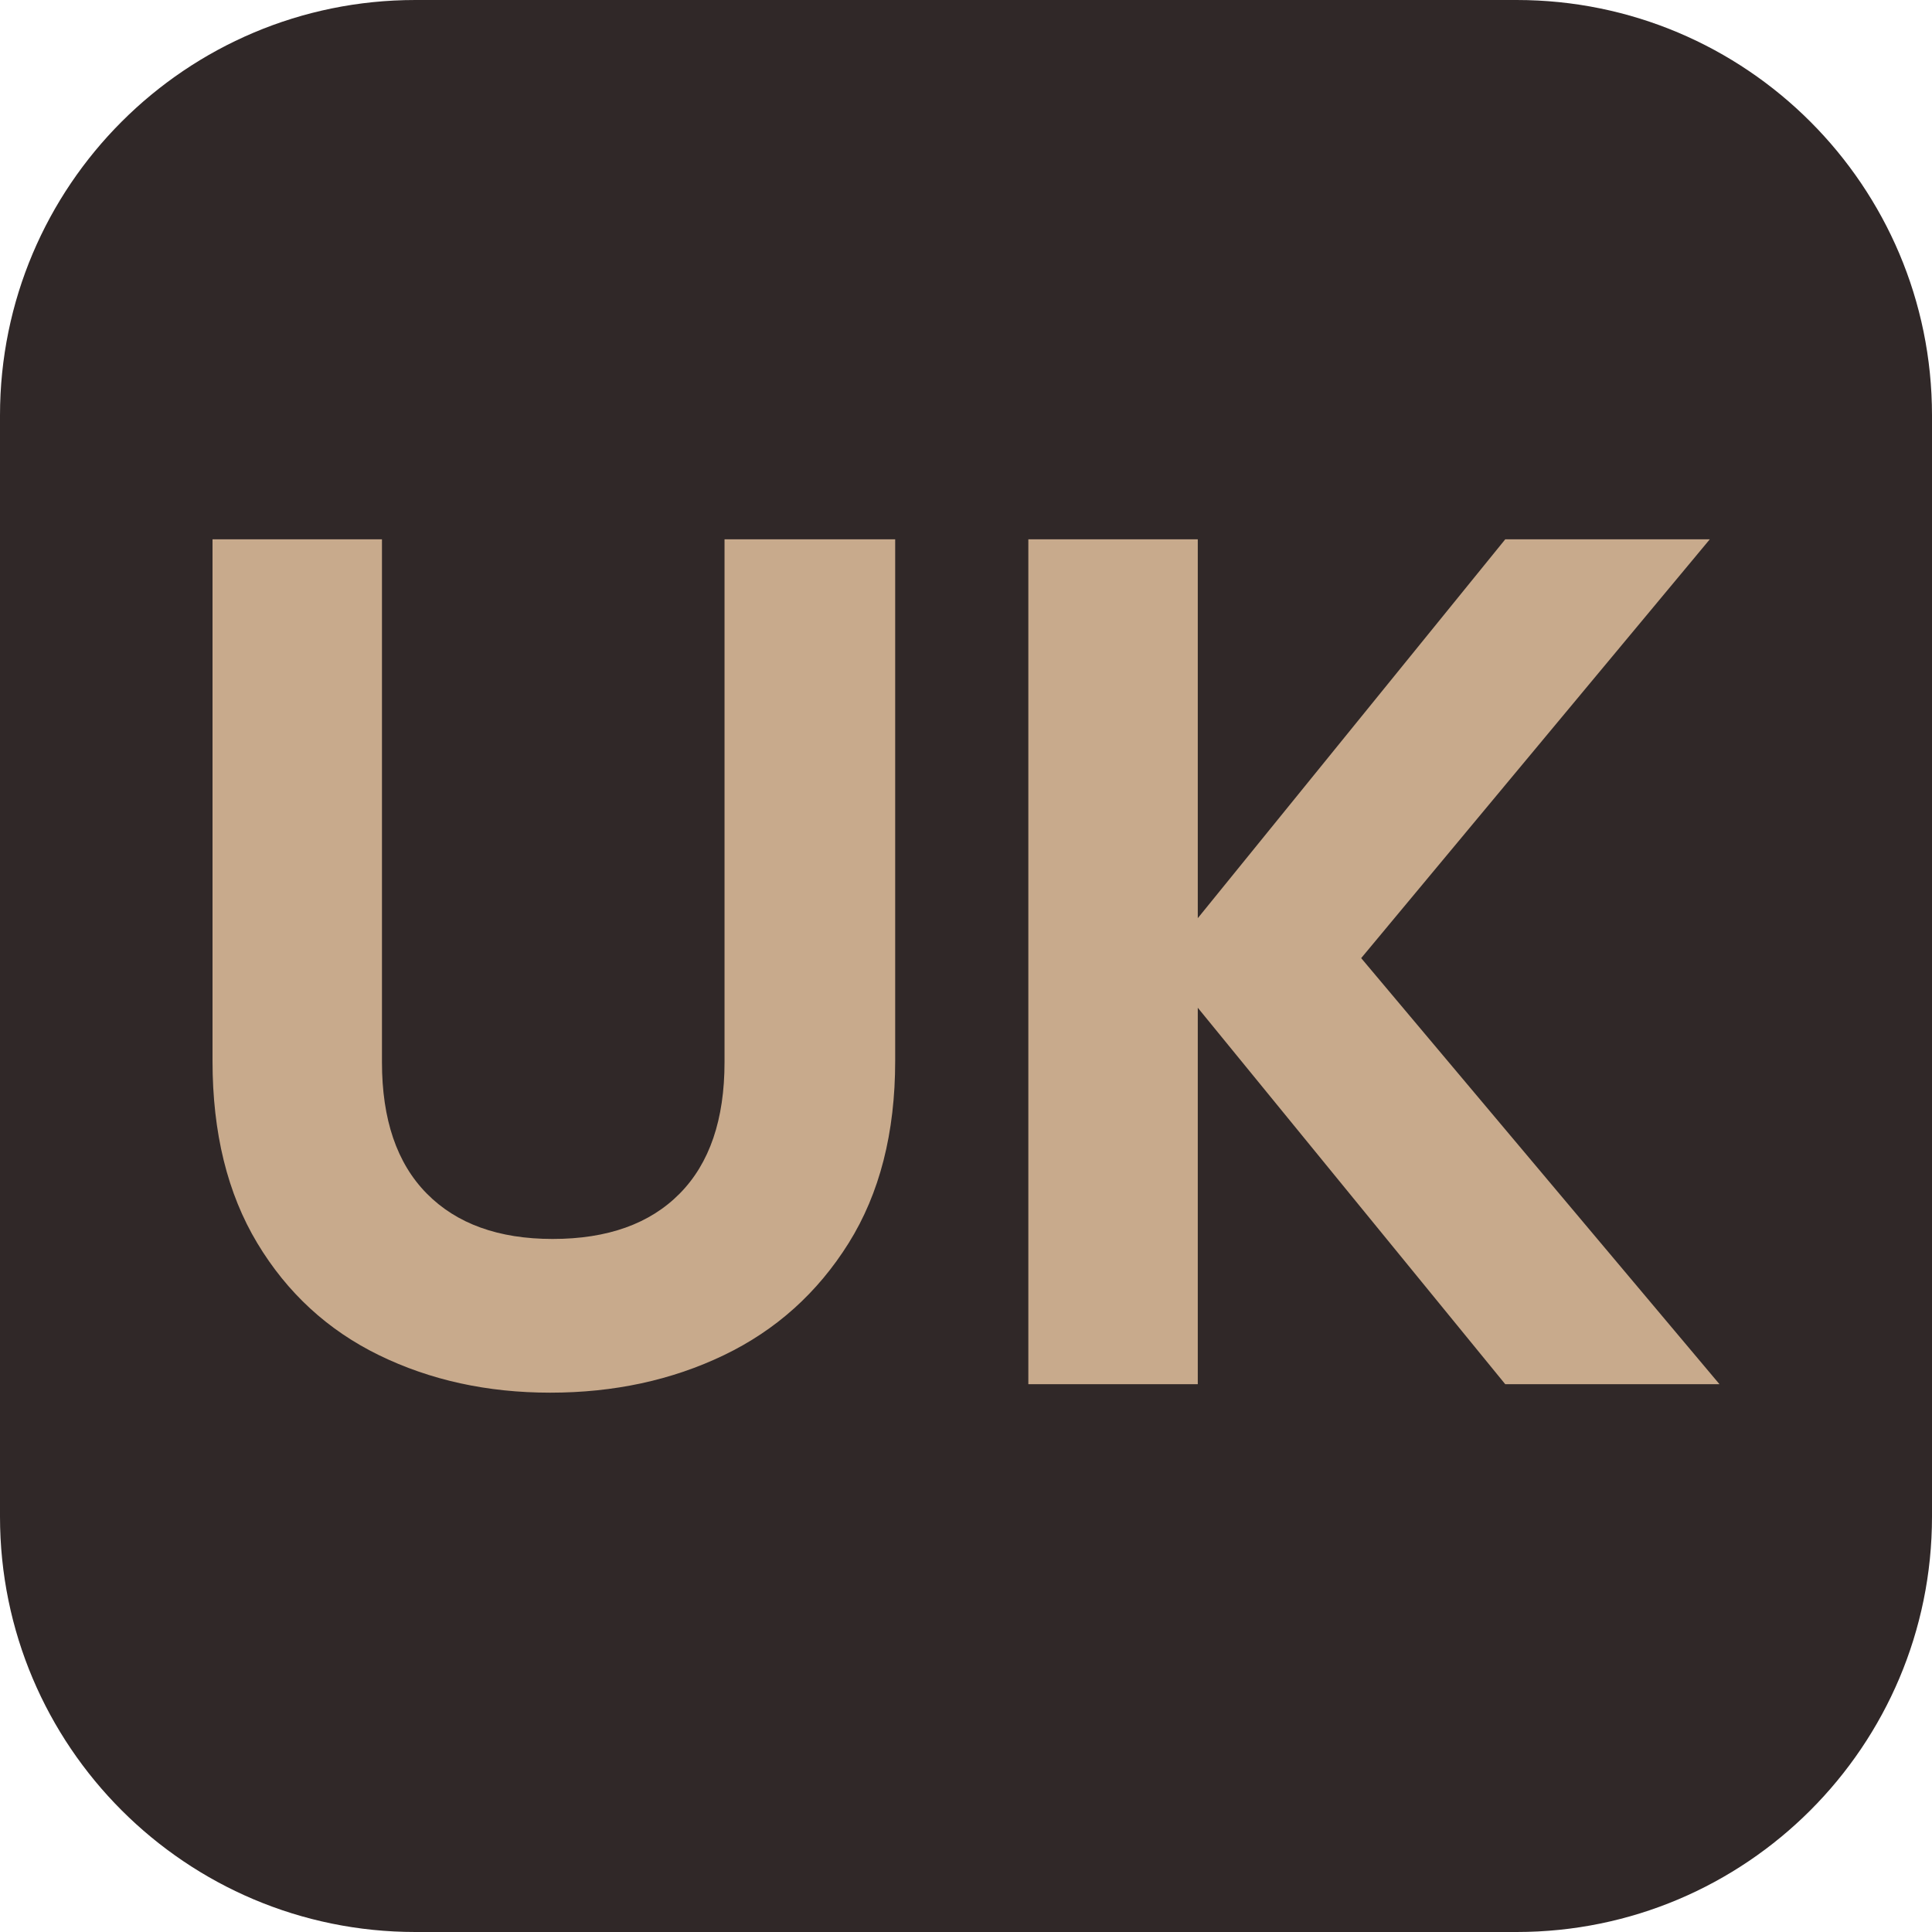
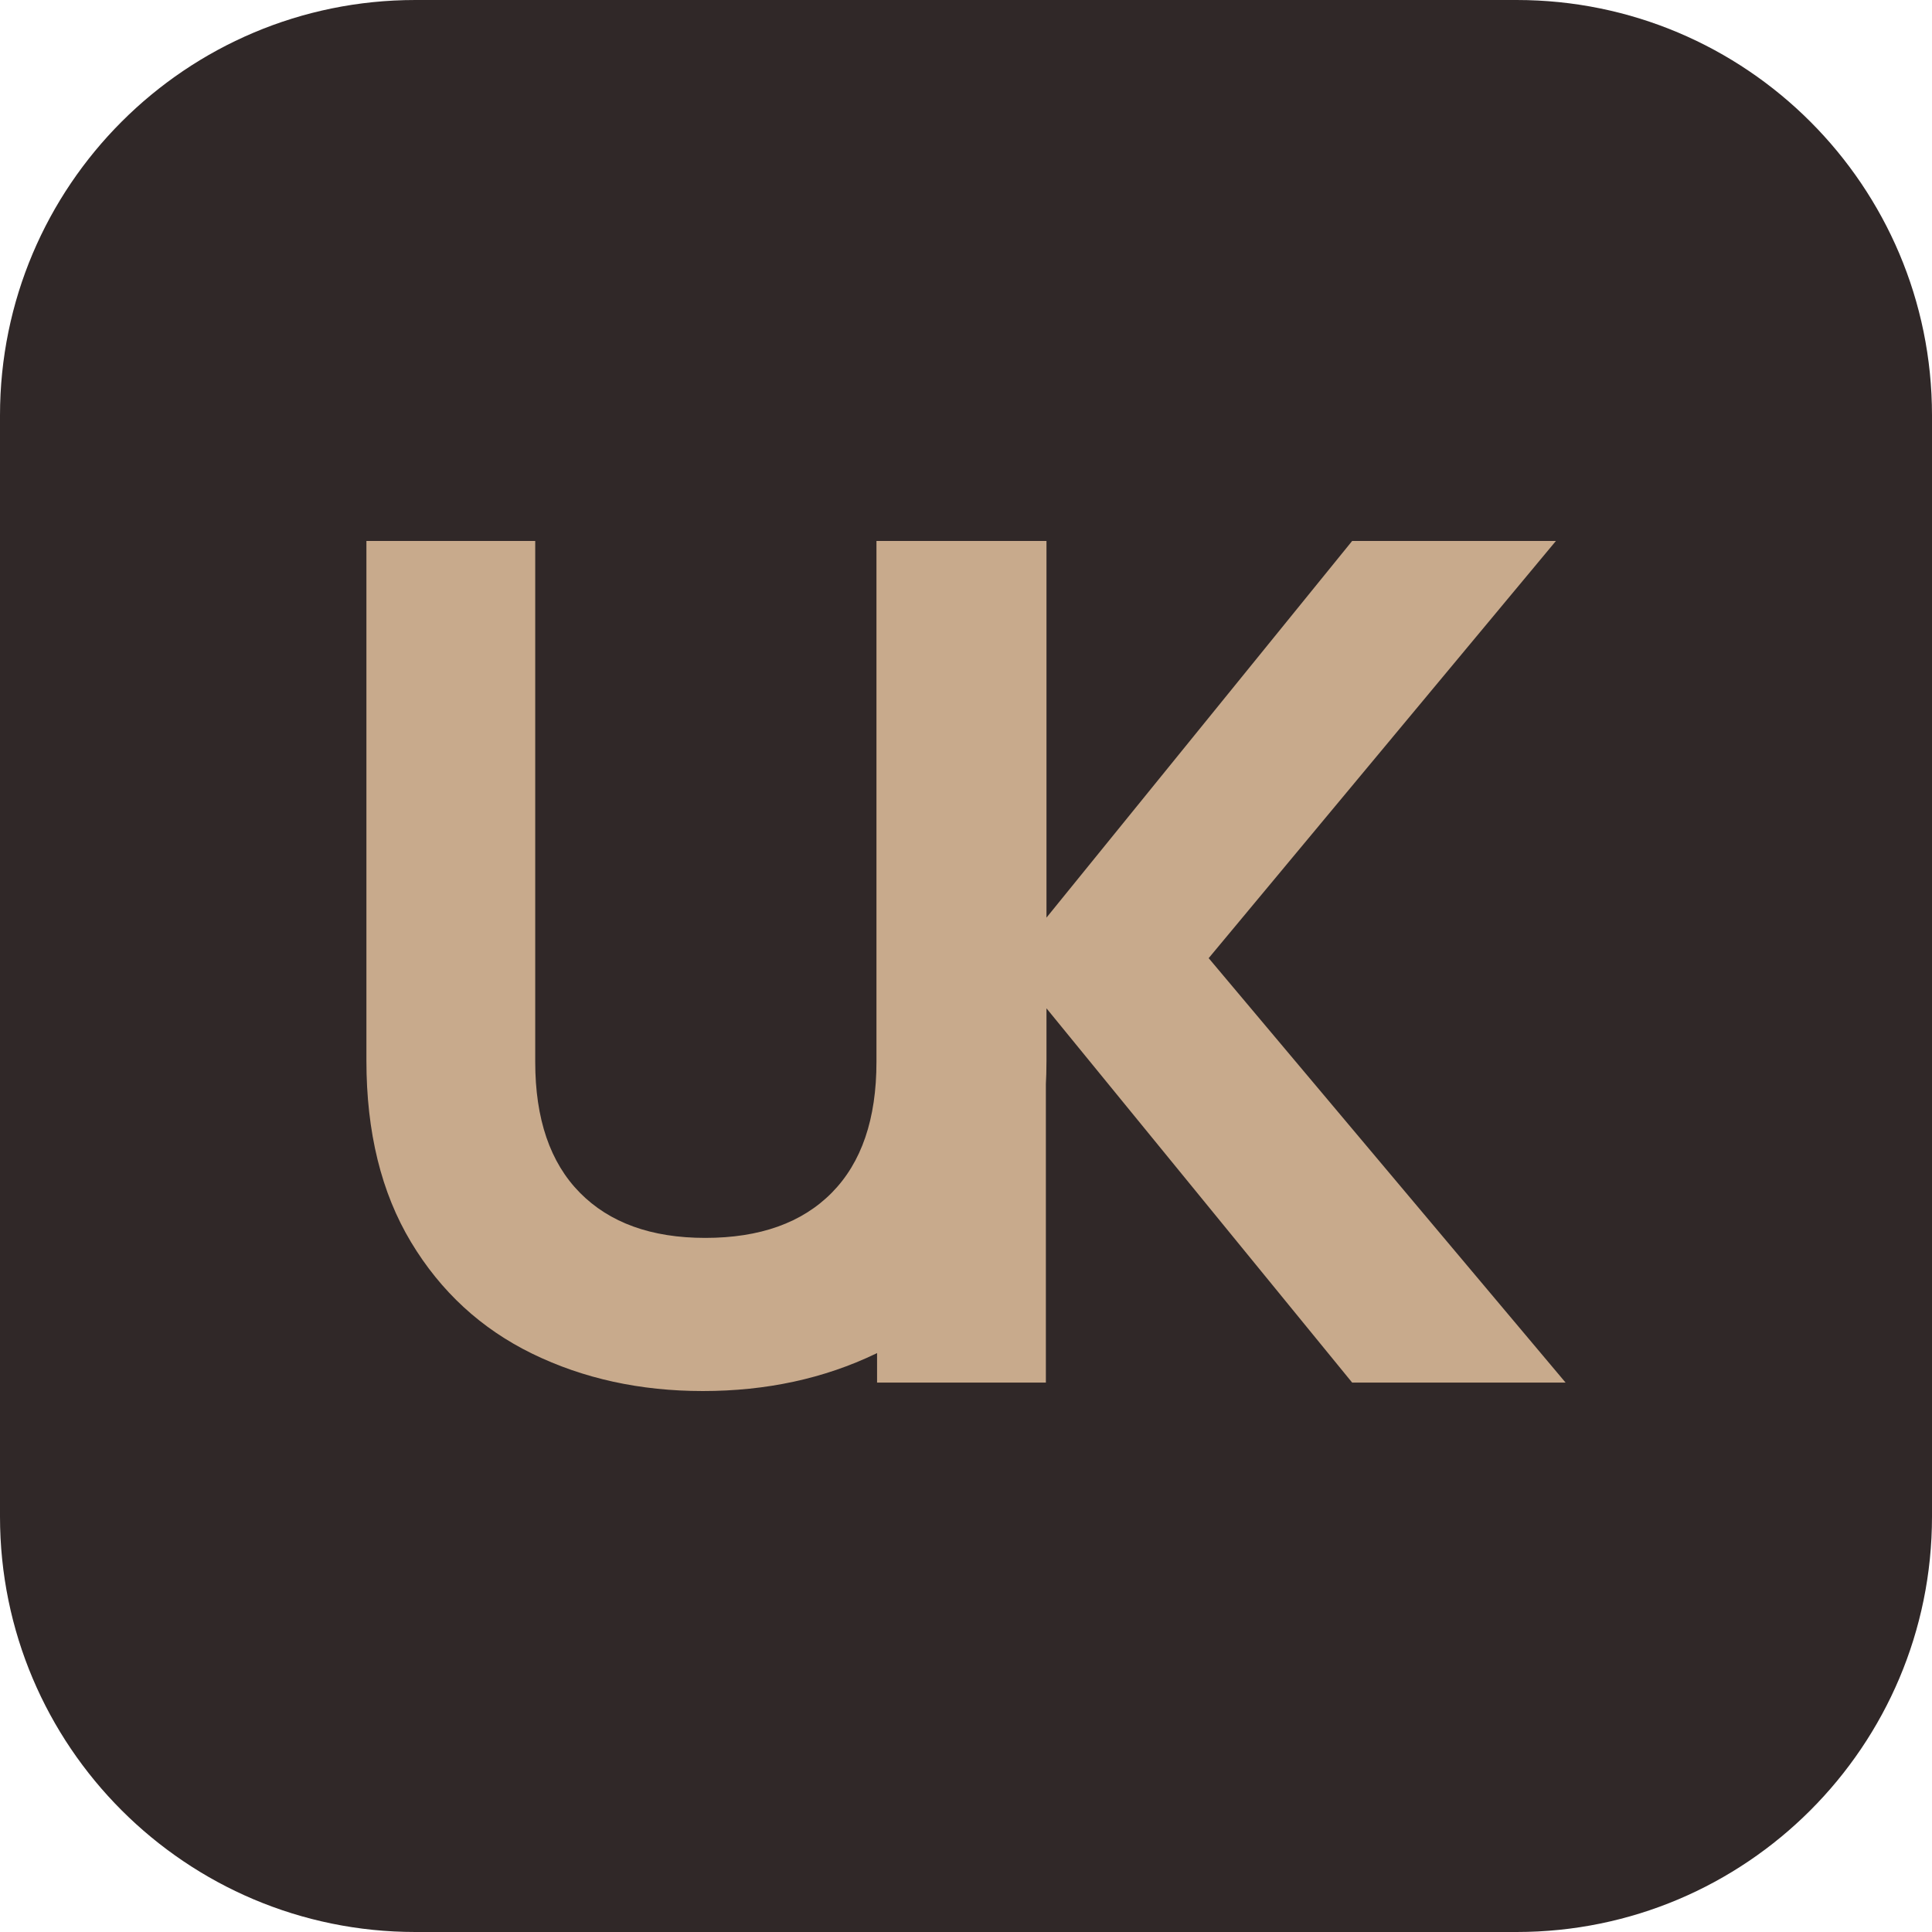
<svg xmlns="http://www.w3.org/2000/svg" viewBox="0 0 64 64" role="img" aria-label="Curriculum Vitae de Ulrich Wendsongde Kinda">
  <rect width="64" height="64" rx="13.76" fill="#302828" />
-   <path d="M12.653 17.866V35.188Q12.653 38.035 14.137 39.538Q15.621 41.042 18.307 41.042Q21.034 41.042 22.517 39.538Q24.001 38.035 24.001 35.188V17.866H29.654V35.148Q29.654 38.716 28.111 41.182Q26.567 43.648 23.981 44.891Q21.395 46.134 18.227 46.134Q15.099 46.134 12.553 44.891Q10.007 43.648 8.524 41.182Q7.04 38.716 7.04 35.148V17.866Z M49.863 45.853 39.678 33.383V45.853H34.065V17.866H39.678V30.416L49.863 17.866H56.639L45.091 31.739L56.96 45.853Z" fill="#c8aa8c" />
+   <path d="M17.73 17.92V35.175Q17.73 38.011 19.208 39.509Q20.686 41.007 23.362 41.007Q26.078 41.007 27.556 39.509Q29.034 38.011 29.034 35.175V17.92H34.666V35.136Q34.666 38.69 33.128 41.147Q31.591 43.604 29.014 44.842Q26.438 46.08 23.282 46.08Q20.167 46.08 17.63 44.842Q15.094 43.604 13.616 41.147Q12.138 38.69 12.138 35.136V17.92Z M44.792 45.8 34.646 33.378V45.8H29.054V17.92H34.646V30.422L44.792 17.92H51.542L40.039 31.74L51.862 45.8Z" fill="#c8aa8c" />
</svg>
